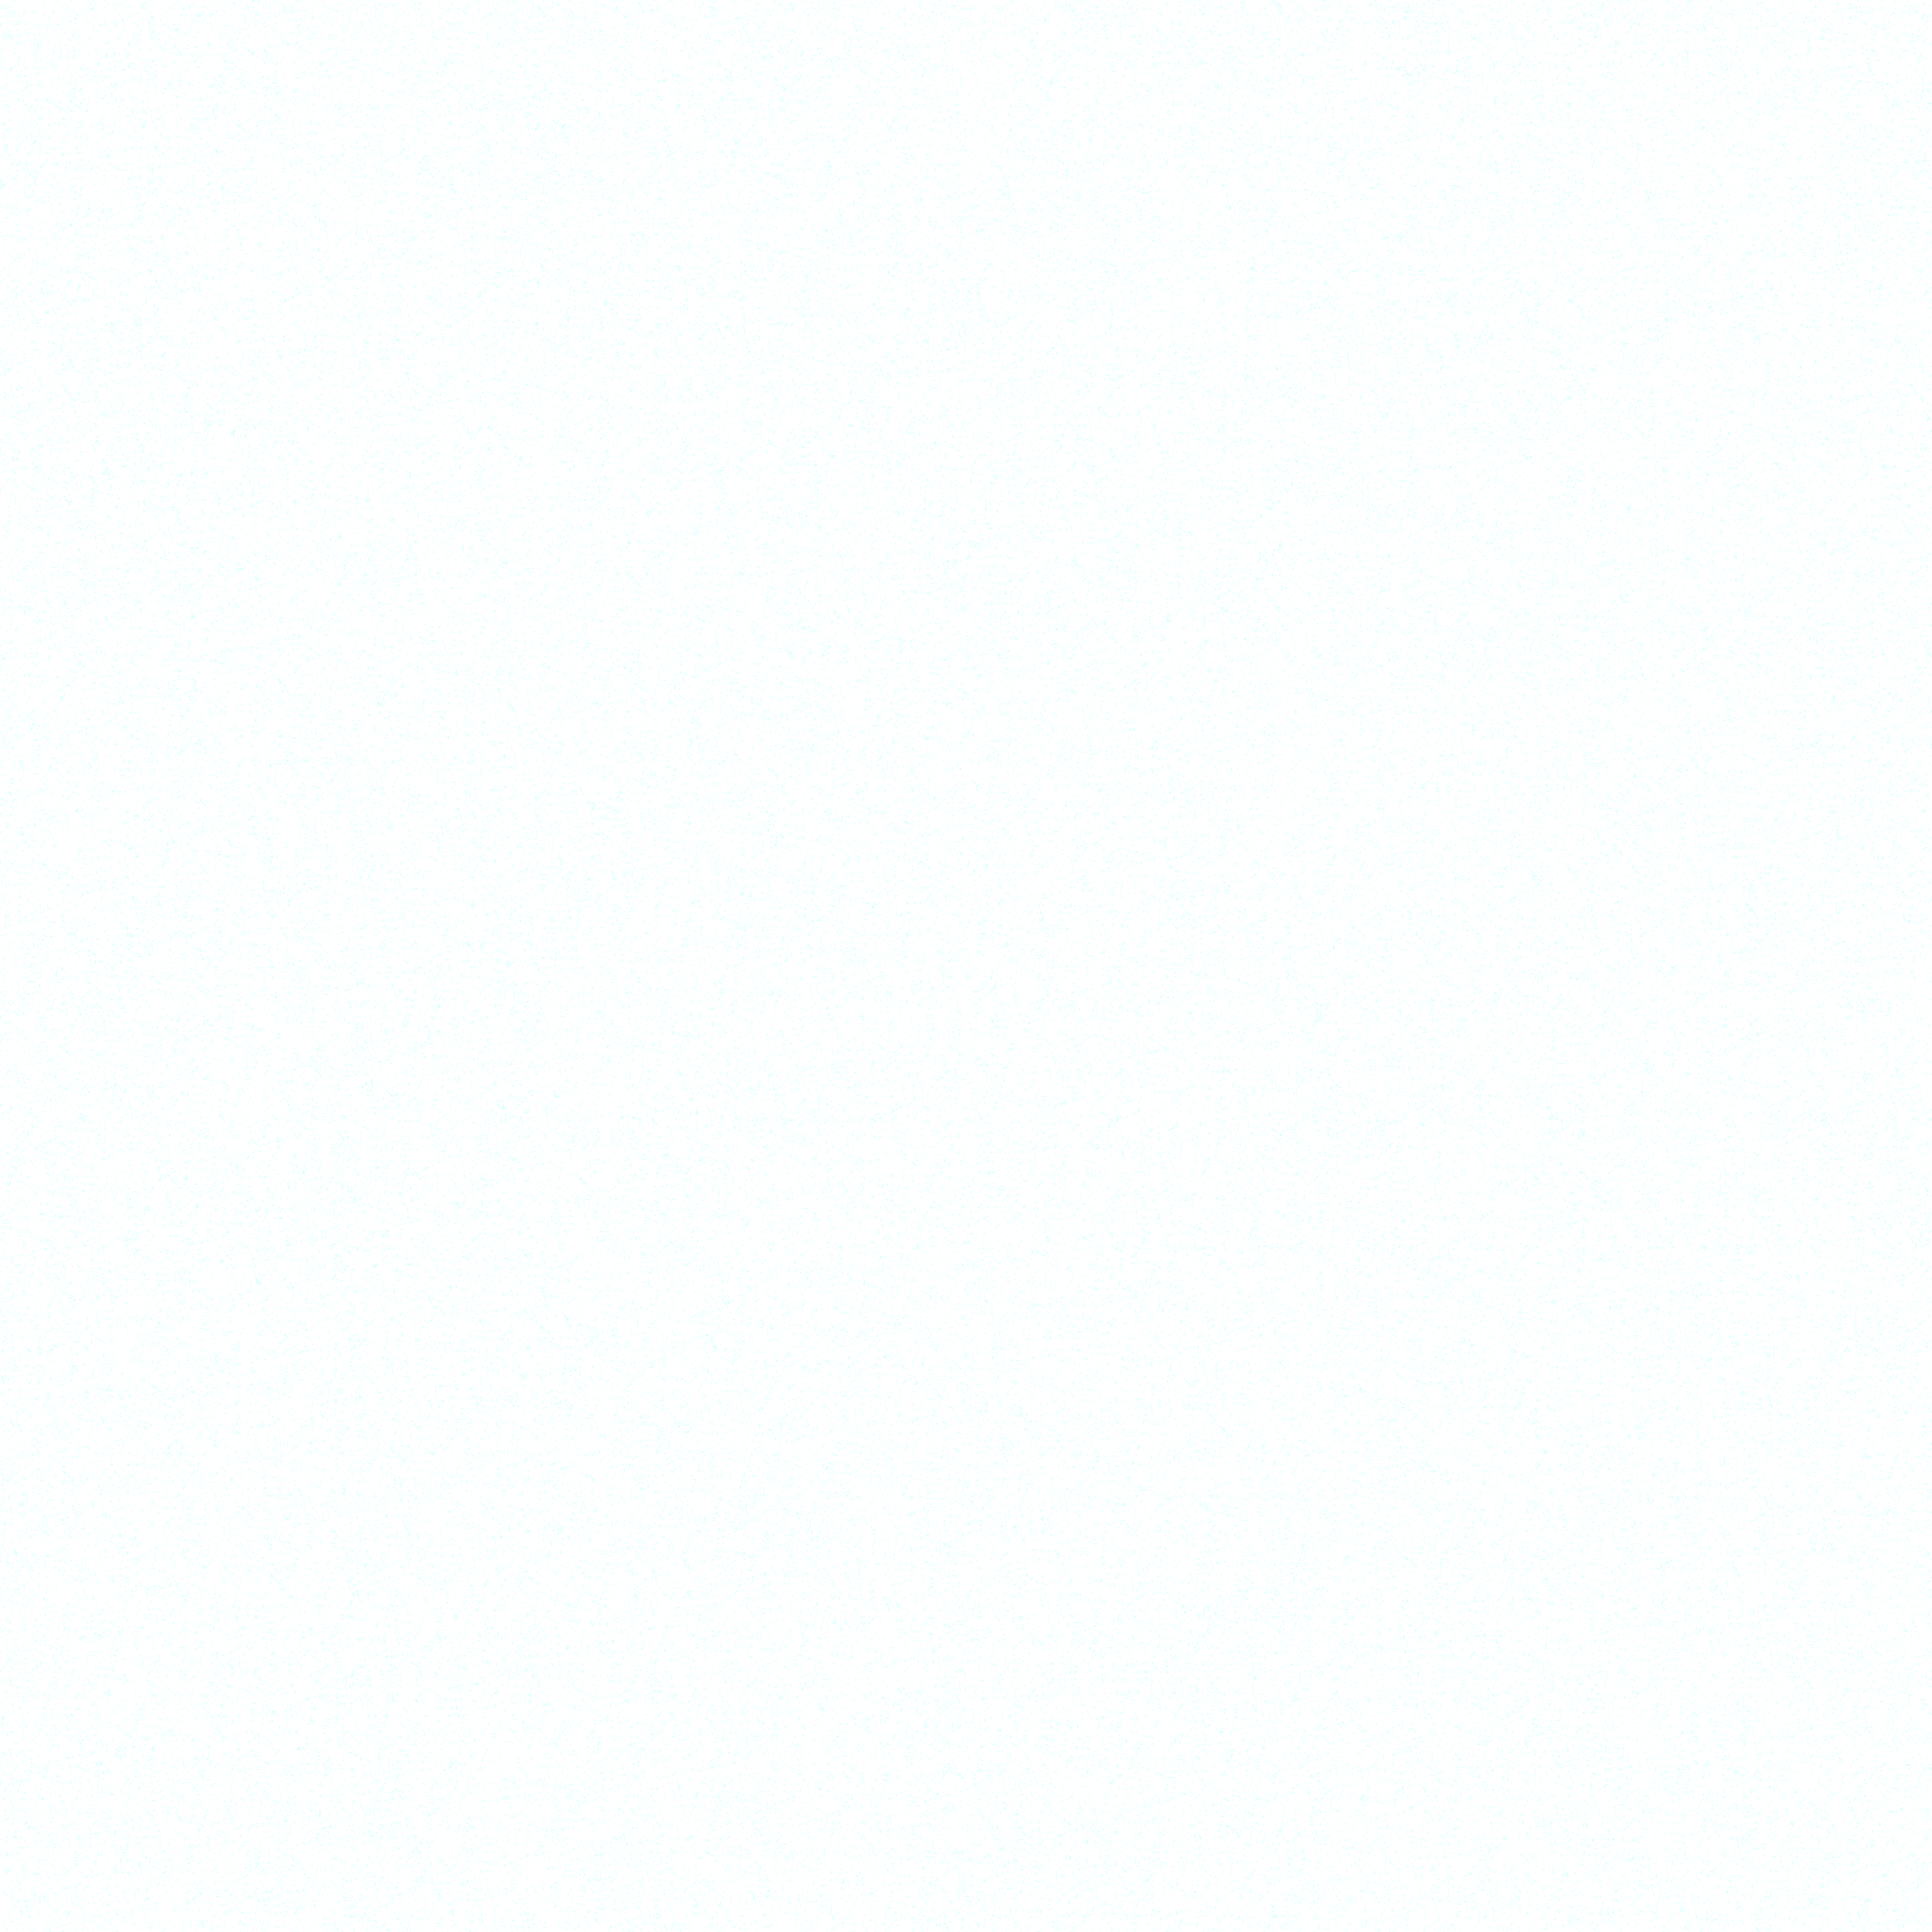
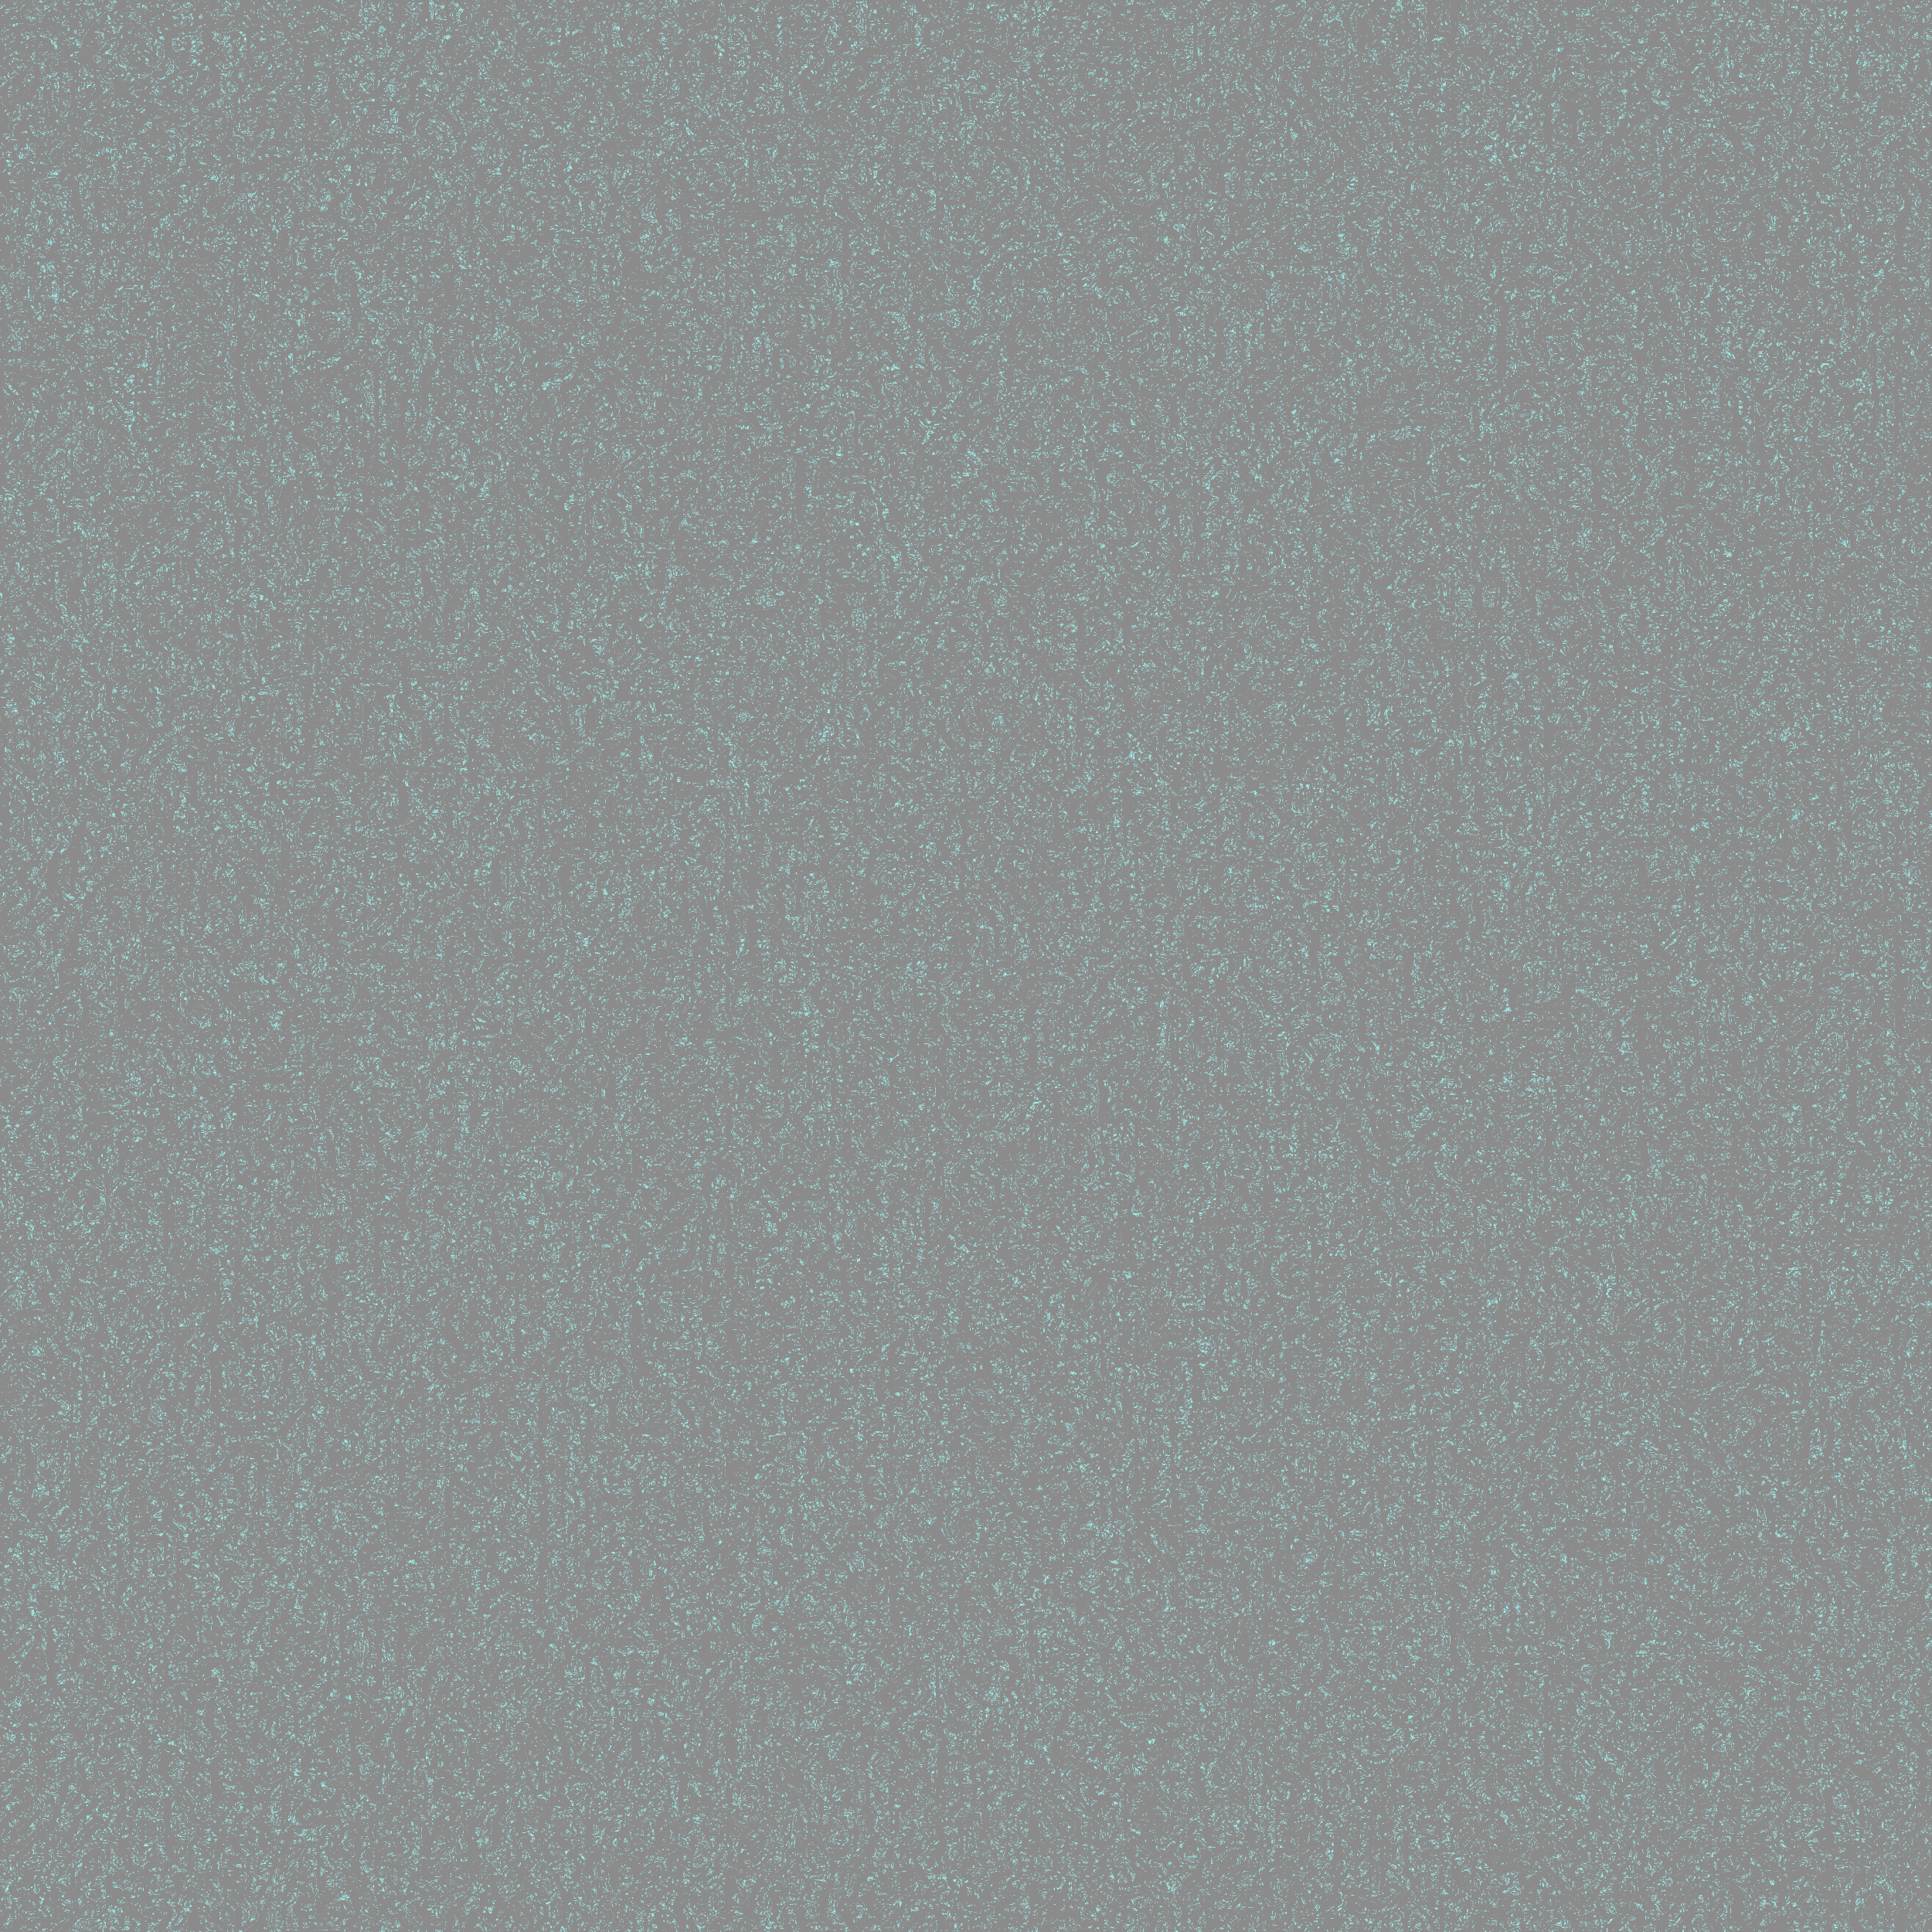
- <svg xmlns="http://www.w3.org/2000/svg" version="1.1" viewBox="0 0 700 700" width="700" height="700">
+ <svg xmlns="http://www.w3.org/2000/svg" version="1.1" viewBox="0 0 700 700" width="700" height="700" opacity="0.5">
  <defs>
    <filter id="nnnoise-filter" x="-20%" y="-20%" width="140%" height="140%" filterUnits="objectBoundingBox" primitiveUnits="userSpaceOnUse" color-interpolation-filters="linearRGB">
-       <feTurbulence type="fractalNoise" baseFrequency="0.191" numOctaves="4" seed="15" stitchTiles="stitch" x="0%" y="0%" width="100%" height="100%" result="turbulence" />
-       <feSpecularLighting surfaceScale="15" specularConstant="0.75" specularExponent="20" lighting-color="#3B938D" x="0%" y="0%" width="100%" height="100%" in="turbulence" result="specularLighting">
-         <feDistantLight azimuth="3" elevation="100" />
+       <feTurbulence type="turbulence" baseFrequency="0.118" numOctaves="4" seed="15" stitchTiles="stitch" x="0%" y="0%" width="100%" height="100%" result="turbulence" />
+       <feSpecularLighting surfaceScale="14" specularConstant="1.5" specularExponent="20" lighting-color="#0AA197" x="0%" y="0%" width="100%" height="100%" in="turbulence" result="specularLighting">
+         <feDistantLight azimuth="3" elevation="48" />
      </feSpecularLighting>
    </filter>
  </defs>
-   <rect width="700" height="700" fill="transparent" />
-   <rect width="700" height="700" fill="#3b938d" filter="url(#nnnoise-filter)" />
+   <rect width="700" height="700" fill="#171717ff" />
+   <rect width="700" height="700" fill="#0aa197" filter="url(#nnnoise-filter)" />
</svg>
